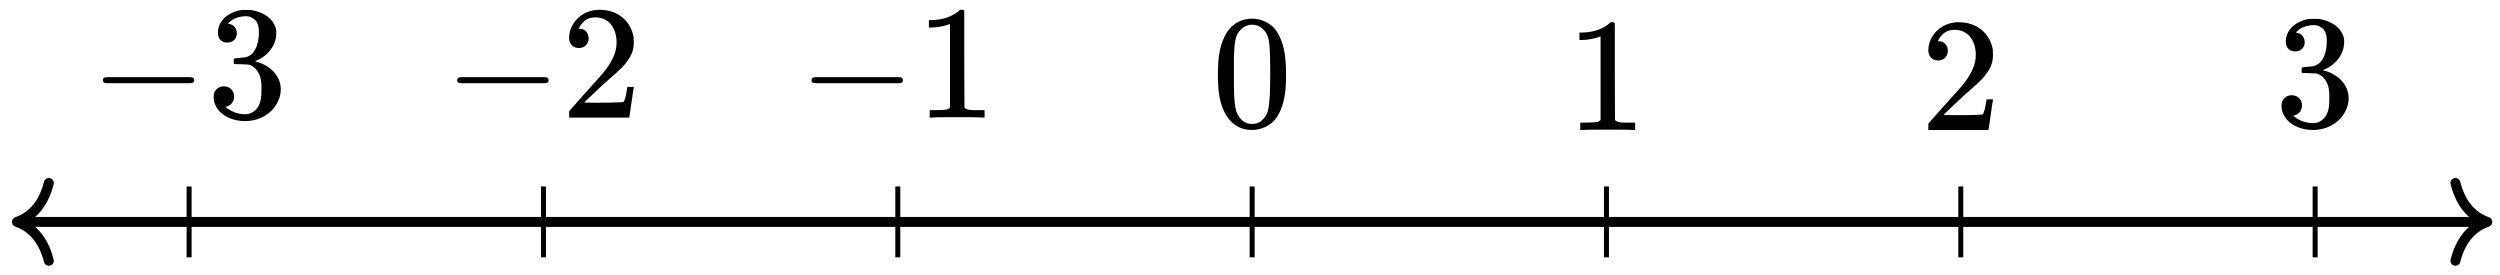
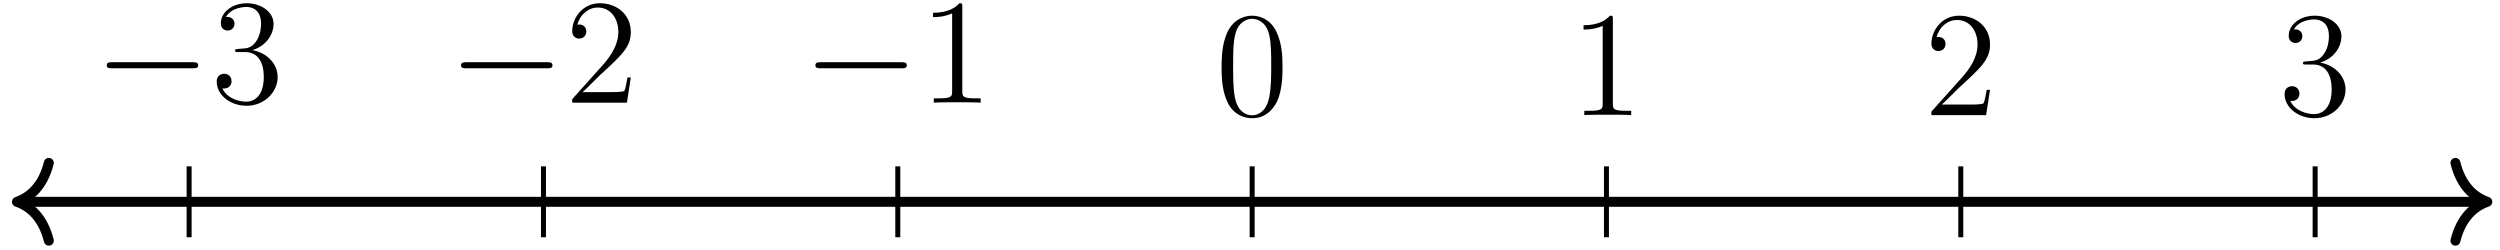
- <svg xmlns="http://www.w3.org/2000/svg" xmlns:xlink="http://www.w3.org/1999/xlink" width="200pt" height="22pt" viewBox="0 0 200 22" version="1.1">
+ <svg xmlns="http://www.w3.org/2000/svg" xmlns:xlink="http://www.w3.org/1999/xlink" width="200pt" height="20pt" viewBox="0 0 200 20" version="1.1">
  <defs>
    <g>
      <symbol overflow="visible" id="glyph0-0">
        <path style="stroke:none;" d="" />
      </symbol>
      <symbol overflow="visible" id="glyph0-1">
        <path style="stroke:none;" d="M 7.875 -2.75 C 8.078 -2.75 8.297 -2.75 8.297 -2.984 C 8.297 -3.234 8.078 -3.234 7.875 -3.234 L 1.406 -3.234 C 1.203 -3.234 0.984 -3.234 0.984 -2.984 C 0.984 -2.75 1.203 -2.75 1.406 -2.75 Z M 7.875 -2.75 " />
      </symbol>
      <symbol overflow="visible" id="glyph1-0">
-         <path style="stroke:none;" d="M 0.641 0 L 2.594 0 L 2.594 -6.906 L 0.641 -6.906 Z M 1.297 -0.641 L 1.297 -6.25 L 1.938 -6.25 L 1.938 -0.641 Z M 1.297 -0.641 " />
+         <path style="stroke:none;" d="" />
      </symbol>
      <symbol overflow="visible" id="glyph1-1">
-         <path style="stroke:none;" d="M 1.641 -6 C 2.109 -6 2.406 -6.328 2.406 -6.734 C 2.406 -7.109 2.156 -7.453 1.797 -7.484 C 1.75 -7.5 1.703 -7.516 1.703 -7.516 C 1.703 -7.531 1.859 -7.688 1.969 -7.766 C 2.281 -7.984 2.719 -8.109 3.109 -8.109 C 3.375 -8.109 3.516 -8.062 3.719 -7.922 C 4.047 -7.719 4.172 -7.375 4.172 -6.797 C 4.172 -5.812 3.797 -4.906 3 -4.812 C 2.922 -4.797 2.297 -4.734 2.25 -4.734 C 2.234 -4.734 2.219 -4.734 2.188 -4.703 C 2.156 -4.656 2.156 -4.656 2.156 -4.5 C 2.156 -4.359 2.156 -4.344 2.172 -4.297 L 2.219 -4.281 L 2.766 -4.266 C 3.359 -4.25 3.359 -4.25 3.547 -4.172 C 4.062 -3.906 4.375 -3.328 4.375 -2.531 L 4.375 -2.266 C 4.375 -1.625 4.328 -1.281 4.156 -0.953 C 3.922 -0.516 3.531 -0.266 3.078 -0.266 C 2.453 -0.266 1.875 -0.516 1.484 -0.859 L 1.562 -0.875 C 1.938 -0.969 2.188 -1.281 2.188 -1.688 C 2.188 -2.156 1.844 -2.5 1.359 -2.5 C 0.922 -2.5 0.547 -2.172 0.547 -1.688 C 0.547 -1.484 0.578 -1.25 0.672 -1.047 C 0.984 -0.25 1.938 0.281 3.078 0.281 C 4.266 0.281 5.266 -0.375 5.672 -1.25 C 5.844 -1.578 5.922 -1.922 5.922 -2.266 C 5.922 -3 5.516 -3.656 4.859 -4.078 C 4.312 -4.438 3.875 -4.469 3.875 -4.5 C 3.875 -4.516 3.891 -4.516 3.906 -4.531 C 4.812 -4.875 5.562 -5.719 5.562 -6.766 C 5.562 -6.891 5.562 -7.016 5.531 -7.109 C 5.391 -7.625 5.031 -8.047 4.453 -8.328 C 4.172 -8.453 3.906 -8.547 3.594 -8.594 C 3.469 -8.609 3.219 -8.609 3.016 -8.609 L 2.828 -8.609 C 1.875 -8.5 0.891 -7.844 0.891 -6.781 C 0.891 -6.328 1.172 -6 1.641 -6 Z M 1.641 -6 " />
+         <path style="stroke:none;" d="M 2.203 -4.297 C 2 -4.281 1.953 -4.266 1.953 -4.156 C 1.953 -4.047 2.016 -4.047 2.219 -4.047 L 2.766 -4.047 C 3.797 -4.047 4.25 -3.203 4.25 -2.062 C 4.25 -0.484 3.438 -0.078 2.844 -0.078 C 2.266 -0.078 1.297 -0.344 0.938 -1.141 C 1.328 -1.078 1.672 -1.297 1.672 -1.719 C 1.672 -2.062 1.422 -2.312 1.094 -2.312 C 0.797 -2.312 0.484 -2.141 0.484 -1.688 C 0.484 -0.625 1.547 0.25 2.875 0.25 C 4.297 0.25 5.359 -0.844 5.359 -2.047 C 5.359 -3.141 4.469 -4 3.328 -4.203 C 4.359 -4.5 5.031 -5.375 5.031 -6.312 C 5.031 -7.25 4.047 -7.953 2.891 -7.953 C 1.703 -7.953 0.812 -7.219 0.812 -6.344 C 0.812 -5.875 1.188 -5.766 1.359 -5.766 C 1.609 -5.766 1.906 -5.953 1.906 -6.312 C 1.906 -6.688 1.609 -6.859 1.344 -6.859 C 1.281 -6.859 1.25 -6.859 1.219 -6.844 C 1.672 -7.656 2.797 -7.656 2.859 -7.656 C 3.25 -7.656 4.031 -7.484 4.031 -6.312 C 4.031 -6.078 4 -5.422 3.641 -4.906 C 3.281 -4.375 2.875 -4.344 2.562 -4.328 Z M 2.203 -4.297 " />
      </symbol>
      <symbol overflow="visible" id="glyph1-2">
-         <path style="stroke:none;" d="M 1.422 -5.562 C 1.906 -5.562 2.203 -5.922 2.203 -6.328 C 2.203 -6.734 1.938 -7.109 1.484 -7.109 C 1.438 -7.109 1.406 -7.109 1.406 -7.125 C 1.406 -7.141 1.484 -7.234 1.531 -7.344 C 1.812 -7.766 2.156 -8.016 2.75 -8.016 C 3.859 -8.016 4.438 -7.094 4.438 -6.016 C 4.438 -5.266 4.156 -4.641 3.578 -3.844 C 3.297 -3.484 3.219 -3.391 1.766 -1.781 C 1.172 -1.109 0.688 -0.562 0.672 -0.547 C 0.641 -0.5 0.641 -0.469 0.641 -0.25 L 0.641 0 L 5.453 0 L 5.453 -0.031 C 5.484 -0.109 5.781 -2.328 5.812 -2.406 L 5.812 -2.453 L 5.297 -2.453 L 5.297 -2.406 C 5.188 -1.828 5.188 -1.703 5.109 -1.531 C 5.078 -1.406 5.031 -1.266 4.984 -1.25 C 4.906 -1.219 4.125 -1.188 2.828 -1.188 L 1.844 -1.203 L 2.609 -1.938 C 3.484 -2.766 3.453 -2.734 3.906 -3.125 C 4.75 -3.859 5.094 -4.203 5.359 -4.609 C 5.672 -5.062 5.812 -5.453 5.812 -6.016 C 5.812 -6.172 5.797 -6.328 5.797 -6.453 C 5.562 -7.719 4.562 -8.625 3.047 -8.625 C 1.719 -8.625 0.641 -7.594 0.641 -6.359 C 0.641 -5.922 0.938 -5.562 1.422 -5.562 Z M 1.422 -5.562 " />
+         <path style="stroke:none;" d="M 5.266 -2.016 L 5 -2.016 C 4.953 -1.812 4.859 -1.141 4.75 -0.953 C 4.656 -0.844 3.984 -0.844 3.625 -0.844 L 1.406 -0.844 C 1.734 -1.125 2.469 -1.891 2.766 -2.172 C 4.594 -3.844 5.266 -4.469 5.266 -5.656 C 5.266 -7.031 4.172 -7.953 2.781 -7.953 C 1.406 -7.953 0.578 -6.766 0.578 -5.734 C 0.578 -5.125 1.109 -5.125 1.141 -5.125 C 1.406 -5.125 1.703 -5.312 1.703 -5.688 C 1.703 -6.031 1.484 -6.25 1.141 -6.25 C 1.047 -6.25 1.016 -6.25 0.984 -6.234 C 1.203 -7.047 1.859 -7.609 2.625 -7.609 C 3.641 -7.609 4.266 -6.75 4.266 -5.656 C 4.266 -4.641 3.688 -3.75 3 -2.984 L 0.578 -0.281 L 0.578 0 L 4.953 0 Z M 5.266 -2.016 " />
      </symbol>
      <symbol overflow="visible" id="glyph1-3">
-         <path style="stroke:none;" d="M 5.391 0 L 5.531 0 L 5.531 -0.594 L 4.766 -0.594 C 4.375 -0.594 4.109 -0.609 3.922 -0.797 L 3.906 -4.672 L 3.906 -8.547 C 3.828 -8.609 3.859 -8.625 3.688 -8.625 C 3.578 -8.625 3.562 -8.625 3.531 -8.594 C 3.469 -8.516 3.25 -8.359 3.141 -8.297 C 2.656 -7.984 2.047 -7.828 1.328 -7.797 L 1.078 -7.797 L 1.078 -7.203 L 1.328 -7.203 C 1.812 -7.219 2.281 -7.312 2.656 -7.453 C 2.703 -7.469 2.75 -7.484 2.766 -7.484 L 2.766 -0.797 C 2.672 -0.719 2.609 -0.641 2.453 -0.641 C 2.312 -0.609 1.859 -0.594 1.484 -0.594 L 1.141 -0.594 L 1.141 0 L 1.297 0 C 1.516 -0.031 2.922 -0.031 3.328 -0.031 C 3.75 -0.031 5.172 -0.031 5.391 0 Z M 5.391 0 " />
+         <path style="stroke:none;" d="M 3.438 -7.656 C 3.438 -7.938 3.438 -7.953 3.203 -7.953 C 2.922 -7.625 2.312 -7.188 1.094 -7.188 L 1.094 -6.844 C 1.359 -6.844 1.953 -6.844 2.625 -7.141 L 2.625 -0.922 C 2.625 -0.484 2.578 -0.344 1.531 -0.344 L 1.156 -0.344 L 1.156 0 C 1.484 -0.031 2.641 -0.031 3.031 -0.031 C 3.438 -0.031 4.578 -0.031 4.906 0 L 4.906 -0.344 L 4.531 -0.344 C 3.484 -0.344 3.438 -0.484 3.438 -0.922 Z M 3.438 -7.656 " />
      </symbol>
      <symbol overflow="visible" id="glyph1-4">
-         <path style="stroke:none;" d="M 1.25 -7.578 C 0.688 -6.688 0.5 -5.719 0.5 -4.141 C 0.5 -2.719 0.656 -1.844 1.062 -1.078 C 1.453 -0.312 2.156 0.281 3.234 0.281 C 3.609 0.281 3.984 0.188 4.344 0.016 C 4.812 -0.219 5.141 -0.547 5.406 -1.078 C 5.797 -1.844 5.953 -2.719 5.953 -4.141 C 5.953 -5.484 5.812 -6.344 5.484 -7.094 C 5.312 -7.469 5.125 -7.75 4.891 -7.984 C 4.438 -8.391 3.828 -8.625 3.219 -8.625 C 2.359 -8.625 1.672 -8.203 1.25 -7.578 Z M 4.156 -7.734 C 4.531 -7.344 4.641 -6.938 4.672 -5.531 C 4.672 -5.297 4.688 -4.812 4.688 -4.312 C 4.688 -3.594 4.672 -2.828 4.656 -2.578 C 4.594 -1.375 4.5 -0.984 4.125 -0.594 C 3.906 -0.344 3.656 -0.203 3.234 -0.203 C 2.828 -0.203 2.562 -0.344 2.344 -0.594 C 1.969 -0.984 1.859 -1.375 1.797 -2.578 C 1.781 -2.828 1.781 -3.594 1.781 -4.312 C 1.781 -4.812 1.781 -5.297 1.781 -5.531 C 1.828 -6.938 1.938 -7.344 2.312 -7.734 C 2.562 -8 2.906 -8.141 3.234 -8.141 C 3.641 -8.141 3.922 -7.984 4.156 -7.734 Z M 4.156 -7.734 " />
+         <path style="stroke:none;" d="M 5.359 -3.828 C 5.359 -4.812 5.297 -5.781 4.859 -6.688 C 4.375 -7.688 3.516 -7.953 2.922 -7.953 C 2.234 -7.953 1.391 -7.609 0.938 -6.609 C 0.609 -5.859 0.484 -5.109 0.484 -3.828 C 0.484 -2.672 0.578 -1.797 1 -0.938 C 1.469 -0.031 2.297 0.25 2.922 0.25 C 3.953 0.25 4.547 -0.375 4.906 -1.062 C 5.328 -1.953 5.359 -3.125 5.359 -3.828 Z M 2.922 0.016 C 2.531 0.016 1.75 -0.203 1.531 -1.5 C 1.406 -2.219 1.406 -3.125 1.406 -3.969 C 1.406 -4.953 1.406 -5.828 1.594 -6.531 C 1.797 -7.344 2.406 -7.703 2.922 -7.703 C 3.375 -7.703 4.062 -7.438 4.297 -6.406 C 4.453 -5.719 4.453 -4.781 4.453 -3.969 C 4.453 -3.172 4.453 -2.266 4.312 -1.531 C 4.094 -0.219 3.328 0.016 2.922 0.016 Z M 2.922 0.016 " />
      </symbol>
    </g>
  </defs>
  <g id="surface1">
-     <path style="fill:none;stroke-width:0.797;stroke-linecap:butt;stroke-linejoin:miter;stroke:rgb(0%,0%,0%);stroke-opacity:1;stroke-miterlimit:10;" d="M -98.416 -0.001 L 98.416 -0.001 " transform="matrix(1,0,0,-1,100.17,17.753)" />
-     <path style="fill:none;stroke-width:0.797;stroke-linecap:round;stroke-linejoin:round;stroke:rgb(0%,0%,0%);stroke-opacity:1;stroke-miterlimit:10;" d="M -2.552 3.11 C -2.083 1.243 -1.048 0.364 -0.001 0.001 C -1.048 -0.362 -2.083 -1.245 -2.552 -3.112 " transform="matrix(-1,0,0,1,1.3547,17.753)" />
-     <path style="fill:none;stroke-width:0.797;stroke-linecap:round;stroke-linejoin:round;stroke:rgb(0%,0%,0%);stroke-opacity:1;stroke-miterlimit:10;" d="M -2.552 3.112 C -2.083 1.245 -1.048 0.362 -0.001 -0.001 C -1.048 -0.364 -2.083 -1.243 -2.552 -3.11 " transform="matrix(1,0,0,-1,198.9853,17.753)" />
-     <path style="fill:none;stroke-width:0.399;stroke-linecap:butt;stroke-linejoin:miter;stroke:rgb(0%,0%,0%);stroke-opacity:1;stroke-miterlimit:10;" d="M -85.041 -2.833 L -85.041 2.835 " transform="matrix(1,0,0,-1,100.17,17.753)" />
+     <path style="fill:none;stroke-width:0.797;stroke-linecap:butt;stroke-linejoin:miter;stroke:rgb(0%,0%,0%);stroke-opacity:1;stroke-miterlimit:10;" d="M -98.416 -0.001 L 98.416 -0.001 " transform="matrix(1,0,0,-1,100.17,16.144)" />
+     <path style="fill:none;stroke-width:0.797;stroke-linecap:round;stroke-linejoin:round;stroke:rgb(0%,0%,0%);stroke-opacity:1;stroke-miterlimit:10;" d="M -2.552 3.11 C -2.083 1.243 -1.048 0.364 -0.001 0.001 C -1.048 -0.363 -2.083 -1.246 -2.552 -3.113 " transform="matrix(-1,0,0,1,1.3547,16.144)" />
+     <path style="fill:none;stroke-width:0.797;stroke-linecap:round;stroke-linejoin:round;stroke:rgb(0%,0%,0%);stroke-opacity:1;stroke-miterlimit:10;" d="M -2.552 3.113 C -2.083 1.246 -1.048 0.363 -0.001 -0.001 C -1.048 -0.364 -2.083 -1.243 -2.552 -3.11 " transform="matrix(1,0,0,-1,198.9853,16.144)" />
+     <path style="fill:none;stroke-width:0.399;stroke-linecap:butt;stroke-linejoin:miter;stroke:rgb(0%,0%,0%);stroke-opacity:1;stroke-miterlimit:10;" d="M -85.041 -2.836 L -85.041 2.835 " transform="matrix(1,0,0,-1,100.17,16.144)" />
    <g style="fill:rgb(0%,0%,0%);fill-opacity:1;">
-       <use xlink:href="#glyph0-1" x="7.244" y="9.406" />
+       <use xlink:href="#glyph0-1" x="7.555" y="8.212" />
    </g>
    <g style="fill:rgb(0%,0%,0%);fill-opacity:1;">
-       <use xlink:href="#glyph1-1" x="16.542" y="9.406" />
+       <use xlink:href="#glyph1-1" x="16.853" y="8.212" />
    </g>
-     <path style="fill:none;stroke-width:0.399;stroke-linecap:butt;stroke-linejoin:miter;stroke:rgb(0%,0%,0%);stroke-opacity:1;stroke-miterlimit:10;" d="M -56.693 -2.833 L -56.693 2.835 " transform="matrix(1,0,0,-1,100.17,17.753)" />
+     <path style="fill:none;stroke-width:0.399;stroke-linecap:butt;stroke-linejoin:miter;stroke:rgb(0%,0%,0%);stroke-opacity:1;stroke-miterlimit:10;" d="M -56.693 -2.836 L -56.693 2.835 " transform="matrix(1,0,0,-1,100.17,16.144)" />
    <g style="fill:rgb(0%,0%,0%);fill-opacity:1;">
-       <use xlink:href="#glyph0-1" x="35.59" y="9.406" />
+       <use xlink:href="#glyph0-1" x="35.901" y="8.212" />
    </g>
    <g style="fill:rgb(0%,0%,0%);fill-opacity:1;">
-       <use xlink:href="#glyph1-2" x="44.889" y="9.406" />
+       <use xlink:href="#glyph1-2" x="45.2" y="8.212" />
    </g>
-     <path style="fill:none;stroke-width:0.399;stroke-linecap:butt;stroke-linejoin:miter;stroke:rgb(0%,0%,0%);stroke-opacity:1;stroke-miterlimit:10;" d="M -28.346 -2.833 L -28.346 2.835 " transform="matrix(1,0,0,-1,100.17,17.753)" />
+     <path style="fill:none;stroke-width:0.399;stroke-linecap:butt;stroke-linejoin:miter;stroke:rgb(0%,0%,0%);stroke-opacity:1;stroke-miterlimit:10;" d="M -28.346 -2.836 L -28.346 2.835 " transform="matrix(1,0,0,-1,100.17,16.144)" />
    <g style="fill:rgb(0%,0%,0%);fill-opacity:1;">
-       <use xlink:href="#glyph0-1" x="63.936" y="9.406" />
+       <use xlink:href="#glyph0-1" x="64.248" y="8.212" />
    </g>
    <g style="fill:rgb(0%,0%,0%);fill-opacity:1;">
-       <use xlink:href="#glyph1-3" x="73.235" y="9.406" />
+       <use xlink:href="#glyph1-3" x="73.546" y="8.212" />
    </g>
-     <path style="fill:none;stroke-width:0.399;stroke-linecap:butt;stroke-linejoin:miter;stroke:rgb(0%,0%,0%);stroke-opacity:1;stroke-miterlimit:10;" d="M 0.002 -2.833 L 0.002 2.835 " transform="matrix(1,0,0,-1,100.17,17.753)" />
+     <path style="fill:none;stroke-width:0.399;stroke-linecap:butt;stroke-linejoin:miter;stroke:rgb(0%,0%,0%);stroke-opacity:1;stroke-miterlimit:10;" d="M 0.002 -2.836 L 0.002 2.835 " transform="matrix(1,0,0,-1,100.17,16.144)" />
    <g style="fill:rgb(0%,0%,0%);fill-opacity:1;">
-       <use xlink:href="#glyph1-4" x="96.932" y="10.117" />
+       <use xlink:href="#glyph1-4" x="97.244" y="9.208" />
    </g>
-     <path style="fill:none;stroke-width:0.399;stroke-linecap:butt;stroke-linejoin:miter;stroke:rgb(0%,0%,0%);stroke-opacity:1;stroke-miterlimit:10;" d="M 28.346 -2.833 L 28.346 2.835 " transform="matrix(1,0,0,-1,100.17,17.753)" />
+     <path style="fill:none;stroke-width:0.399;stroke-linecap:butt;stroke-linejoin:miter;stroke:rgb(0%,0%,0%);stroke-opacity:1;stroke-miterlimit:10;" d="M 28.346 -2.836 L 28.346 2.835 " transform="matrix(1,0,0,-1,100.17,16.144)" />
    <g style="fill:rgb(0%,0%,0%);fill-opacity:1;">
-       <use xlink:href="#glyph1-3" x="125.279" y="10.402" />
+       <use xlink:href="#glyph1-3" x="125.59" y="9.208" />
    </g>
-     <path style="fill:none;stroke-width:0.399;stroke-linecap:butt;stroke-linejoin:miter;stroke:rgb(0%,0%,0%);stroke-opacity:1;stroke-miterlimit:10;" d="M 56.693 -2.833 L 56.693 2.835 " transform="matrix(1,0,0,-1,100.17,17.753)" />
+     <path style="fill:none;stroke-width:0.399;stroke-linecap:butt;stroke-linejoin:miter;stroke:rgb(0%,0%,0%);stroke-opacity:1;stroke-miterlimit:10;" d="M 56.693 -2.836 L 56.693 2.835 " transform="matrix(1,0,0,-1,100.17,16.144)" />
    <g style="fill:rgb(0%,0%,0%);fill-opacity:1;">
-       <use xlink:href="#glyph1-2" x="153.625" y="10.402" />
+       <use xlink:href="#glyph1-2" x="153.936" y="9.208" />
    </g>
-     <path style="fill:none;stroke-width:0.399;stroke-linecap:butt;stroke-linejoin:miter;stroke:rgb(0%,0%,0%);stroke-opacity:1;stroke-miterlimit:10;" d="M 85.041 -2.833 L 85.041 2.835 " transform="matrix(1,0,0,-1,100.17,17.753)" />
+     <path style="fill:none;stroke-width:0.399;stroke-linecap:butt;stroke-linejoin:miter;stroke:rgb(0%,0%,0%);stroke-opacity:1;stroke-miterlimit:10;" d="M 85.041 -2.836 L 85.041 2.835 " transform="matrix(1,0,0,-1,100.17,16.144)" />
    <g style="fill:rgb(0%,0%,0%);fill-opacity:1;">
-       <use xlink:href="#glyph1-1" x="181.971" y="10.117" />
+       <use xlink:href="#glyph1-1" x="182.283" y="9.208" />
    </g>
  </g>
</svg>
